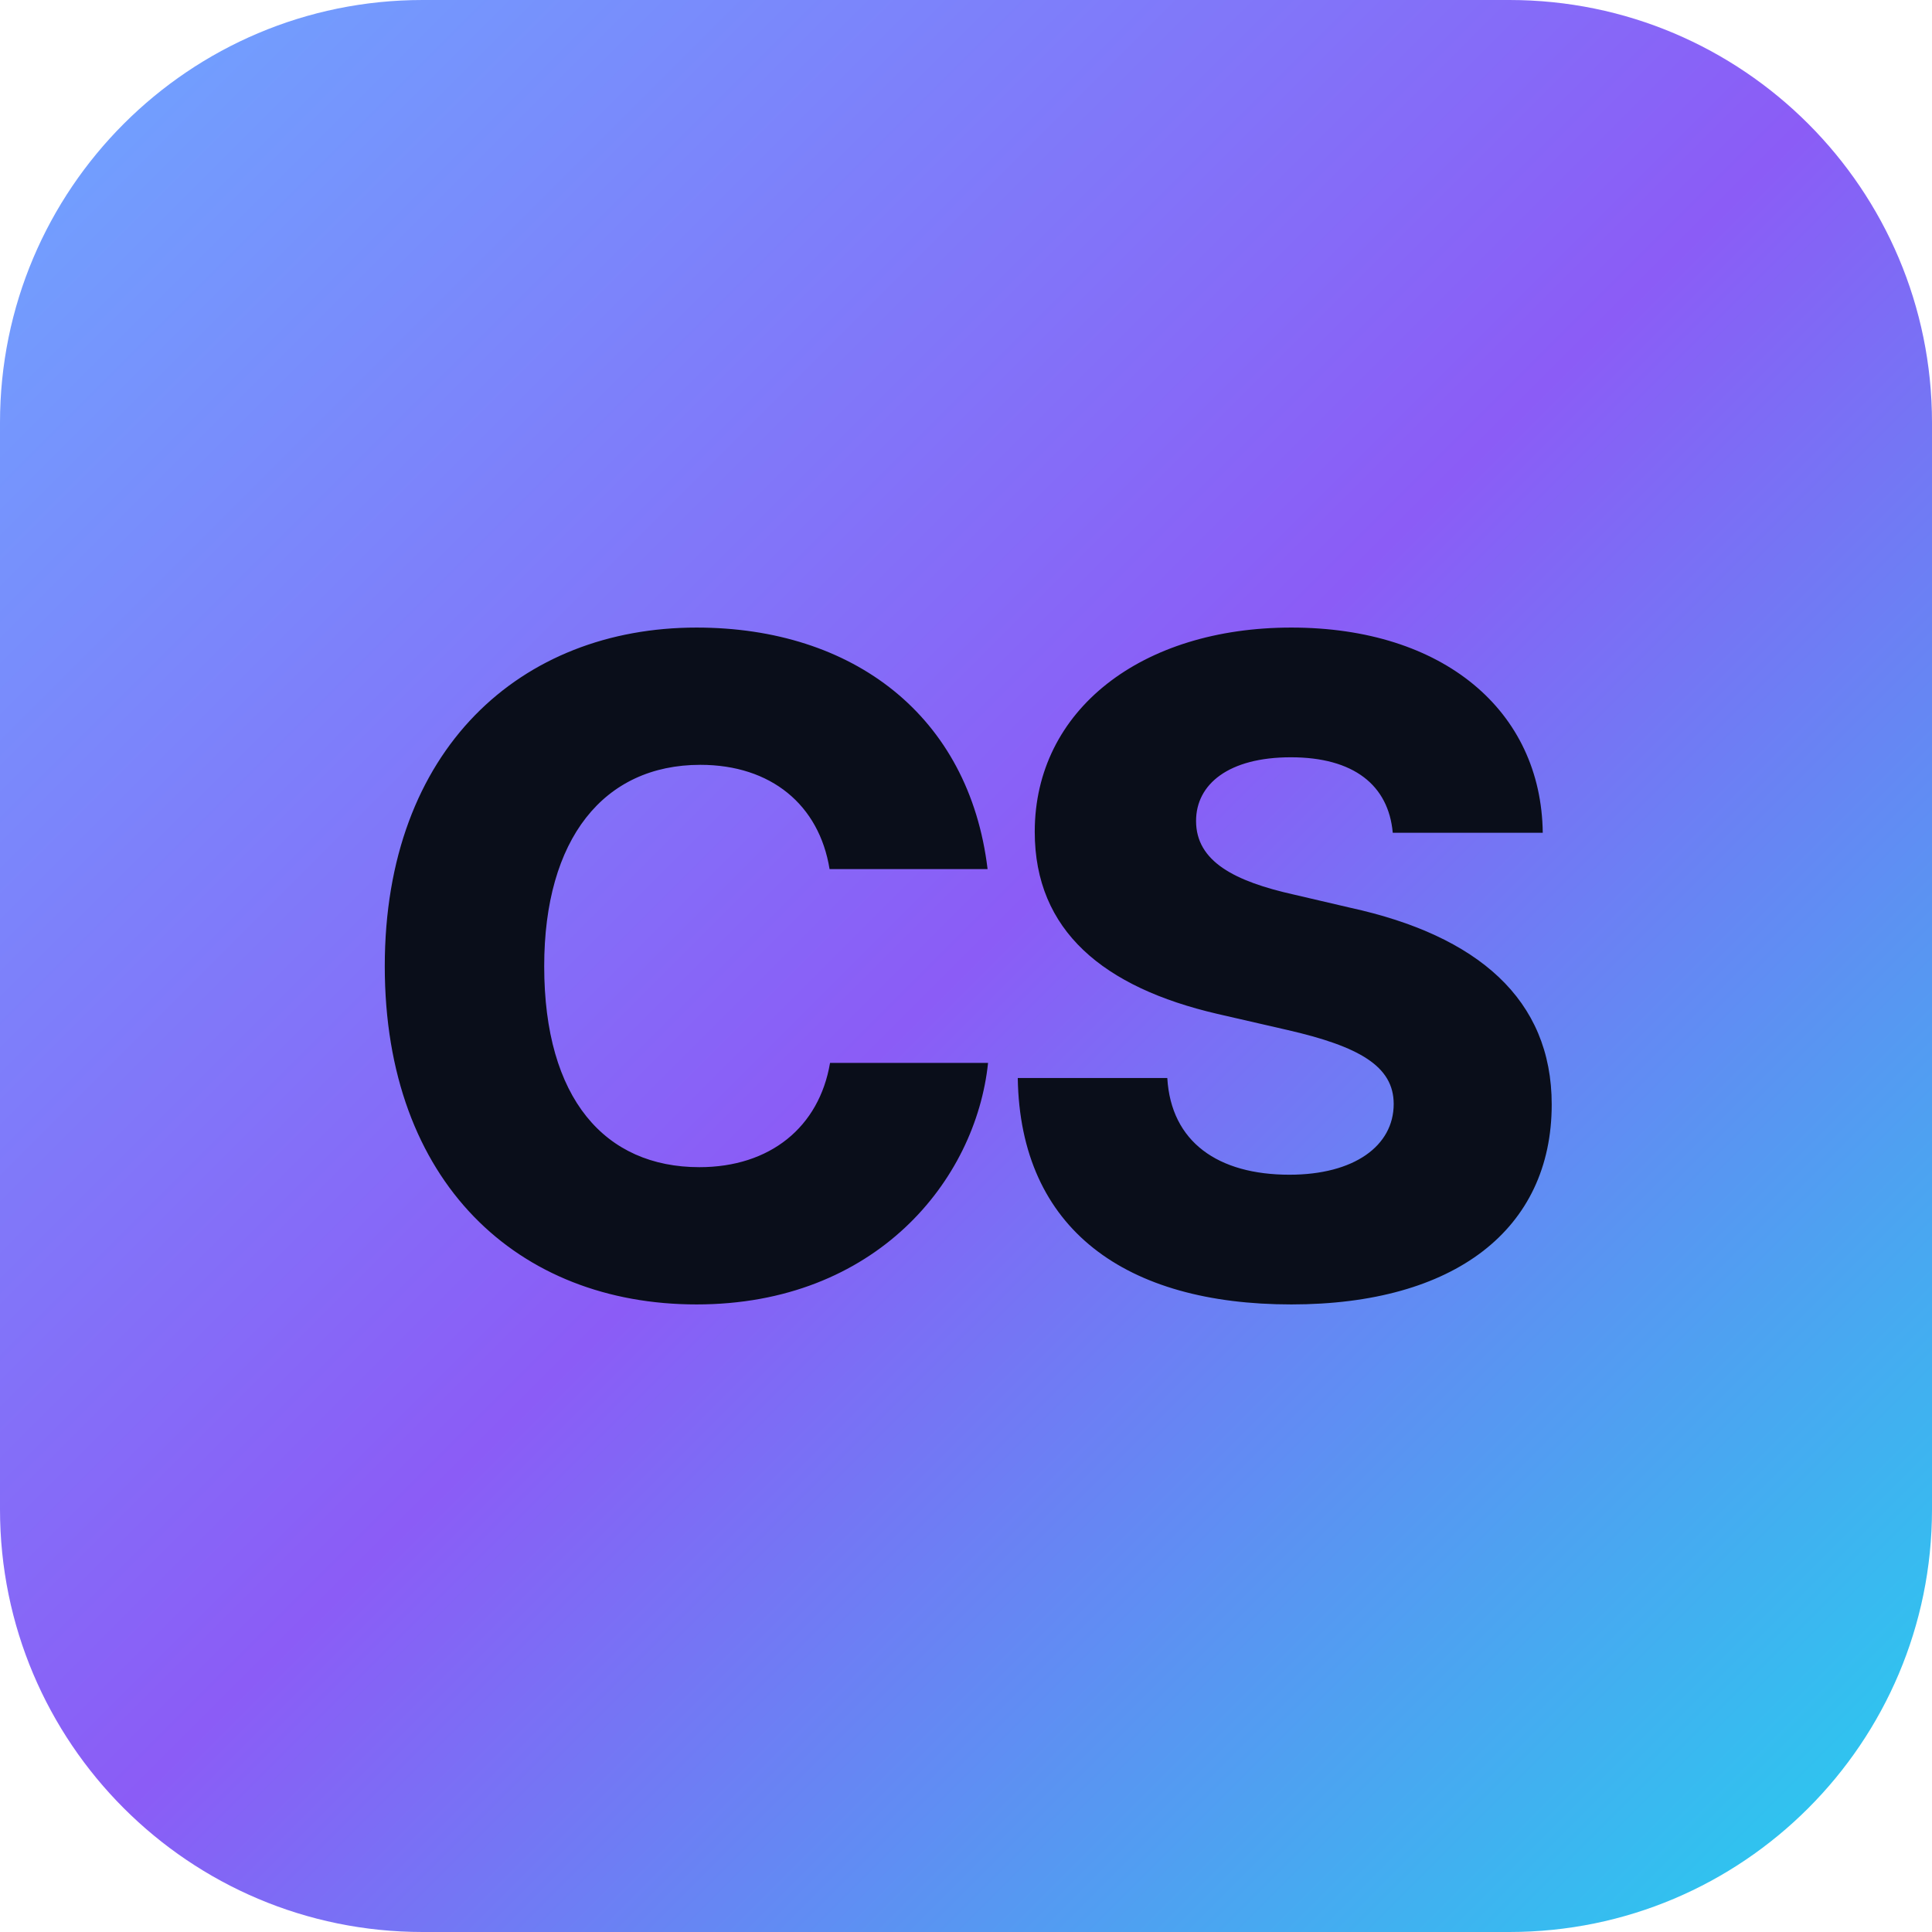
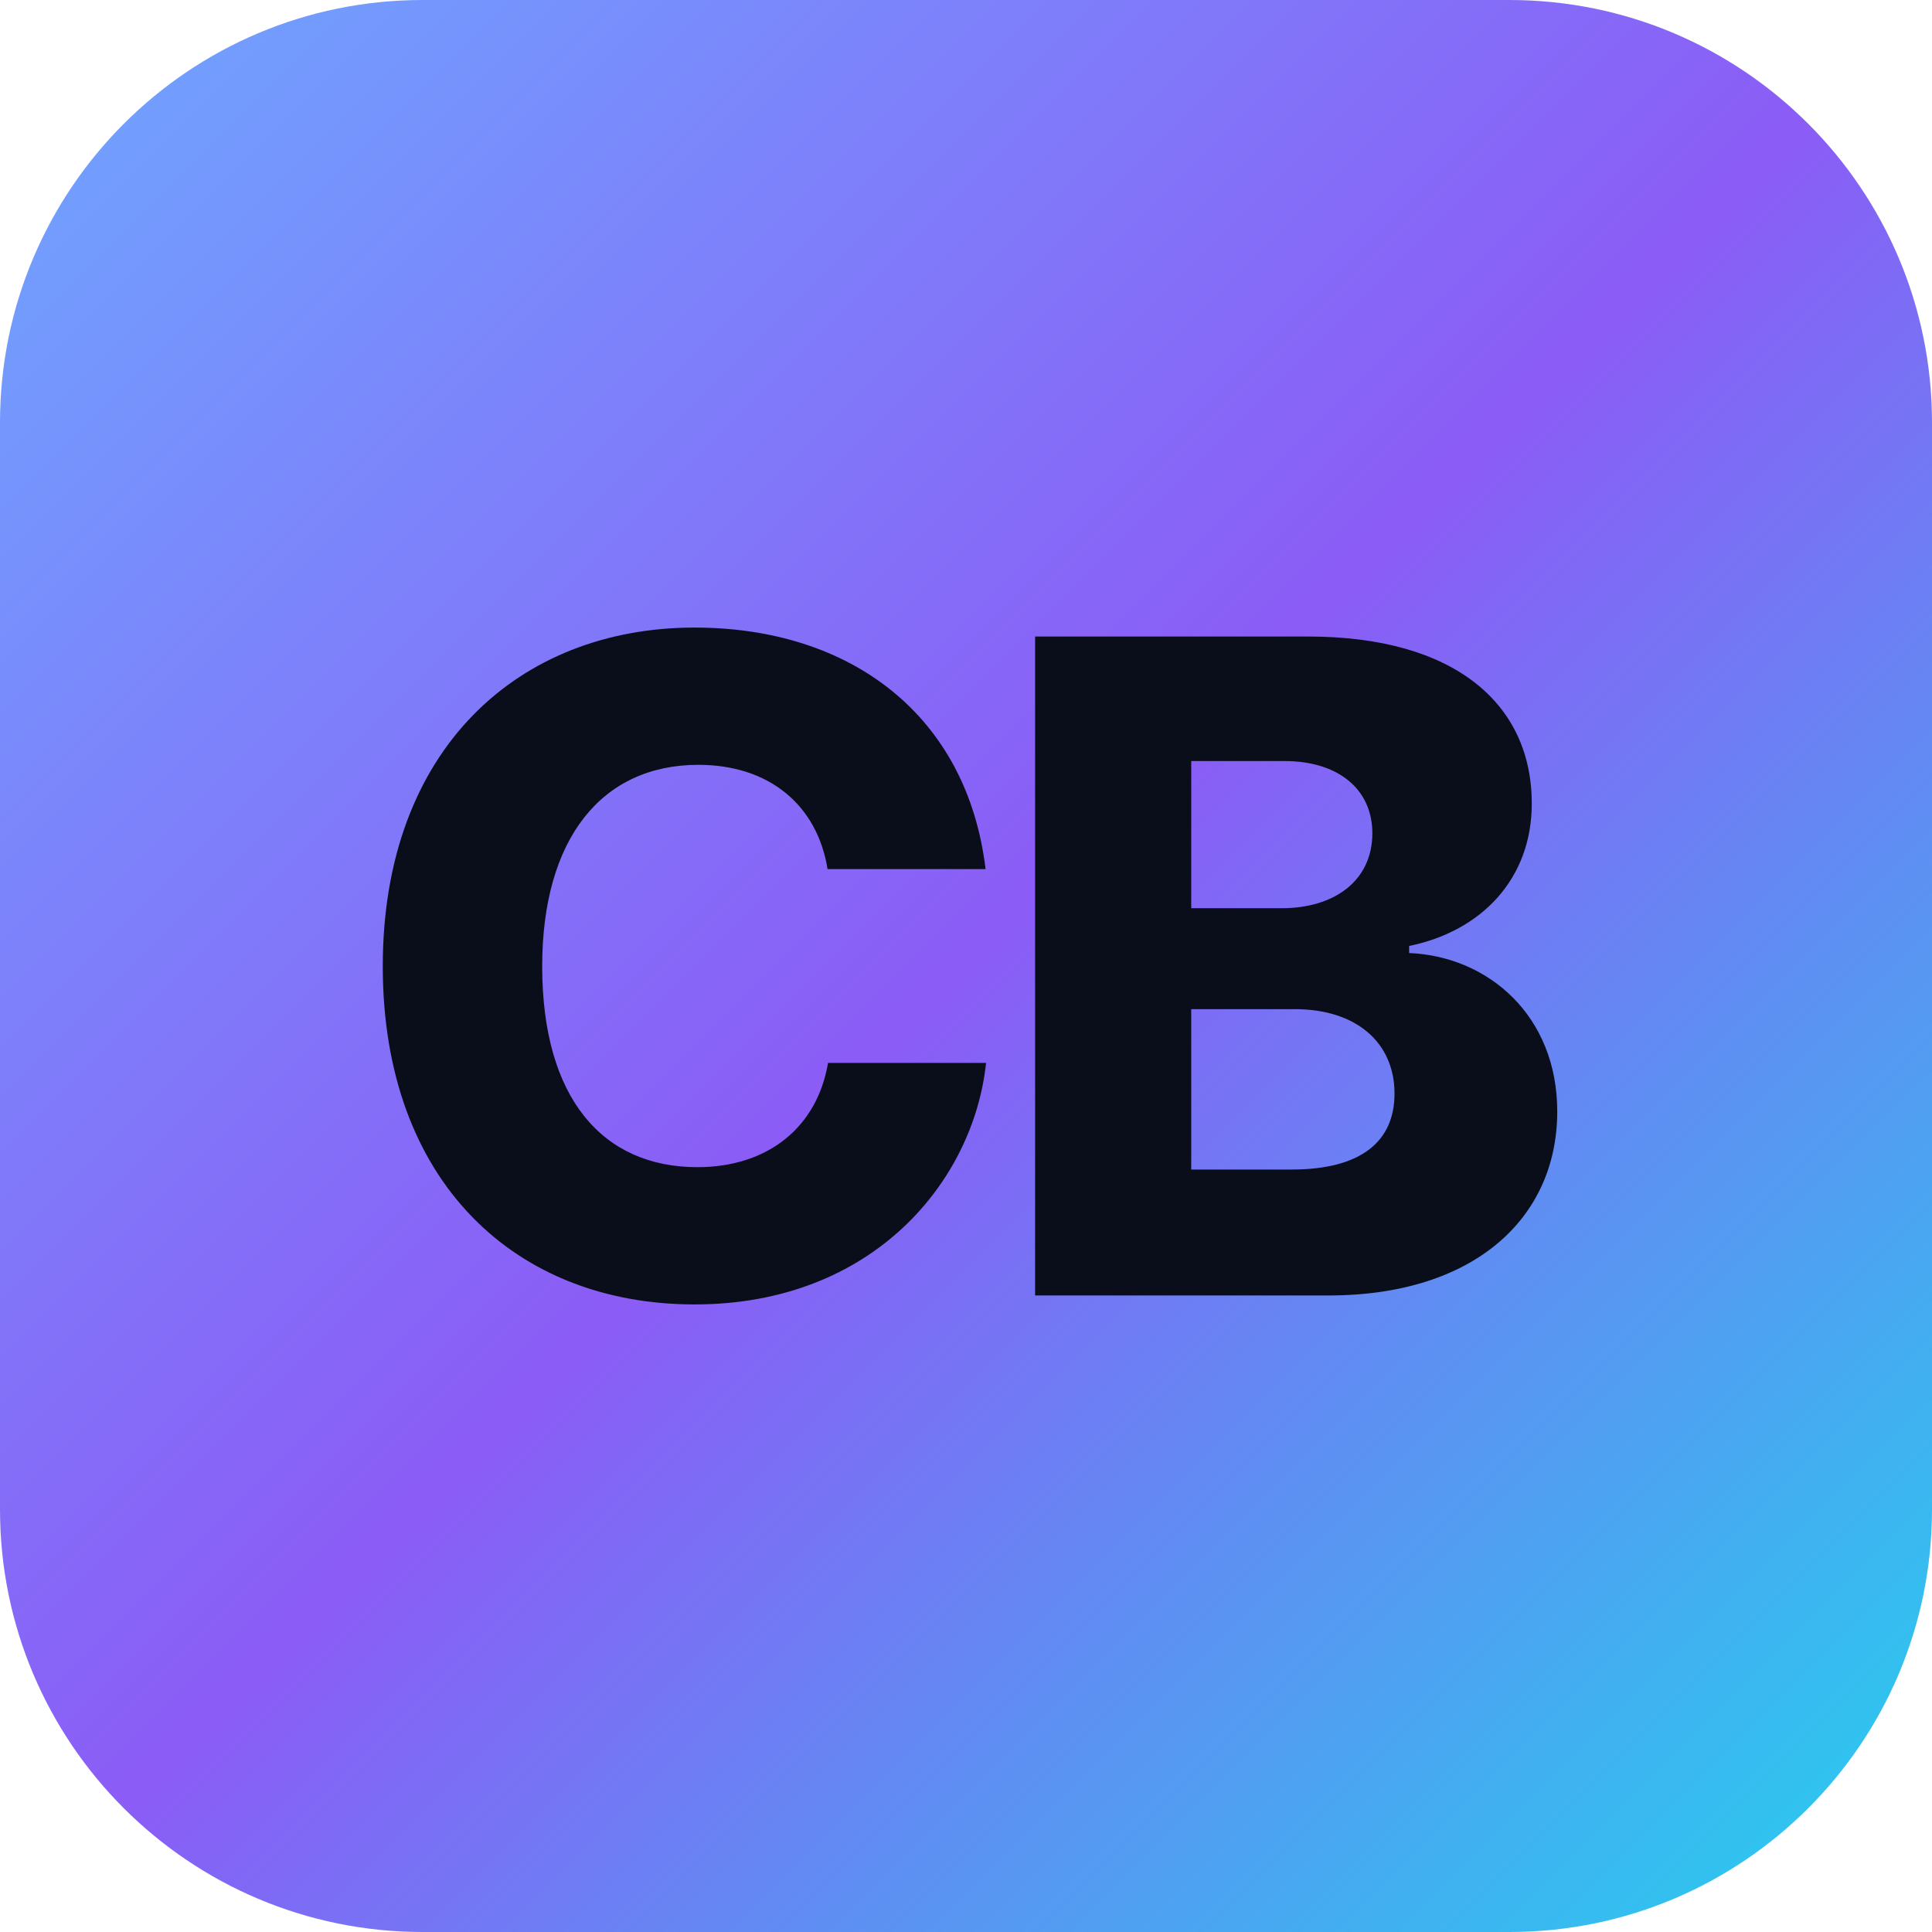
<svg xmlns="http://www.w3.org/2000/svg" viewBox="0 0 64 64">
  <defs>
    <linearGradient id="g" x1="0" y1="0" x2="1" y2="1">
      <stop offset="0%" stop-color="#6ea8ff" />
      <stop offset="50%" stop-color="#8b5cf6" />
      <stop offset="100%" stop-color="#22d3ee" />
    </linearGradient>
  </defs>
  <rect width="64" height="64" rx="14" ry="14" fill="url(#g)" />
-   <text x="50%" y="50%" text-anchor="middle" dominant-baseline="central" font-family="Inter, system-ui, -apple-system, Segoe UI, Roboto, sans-serif" font-weight="800" font-size="30" letter-spacing="-1.2" fill="#0a0e1a">CS</text>
+   <text x="50%" y="50%" text-anchor="middle" dominant-baseline="central" font-family="Inter, system-ui, -apple-system, Segoe UI, Roboto, sans-serif" font-weight="800" font-size="30" letter-spacing="-1.2" fill="#0a0e1a">CB</text>
</svg>
